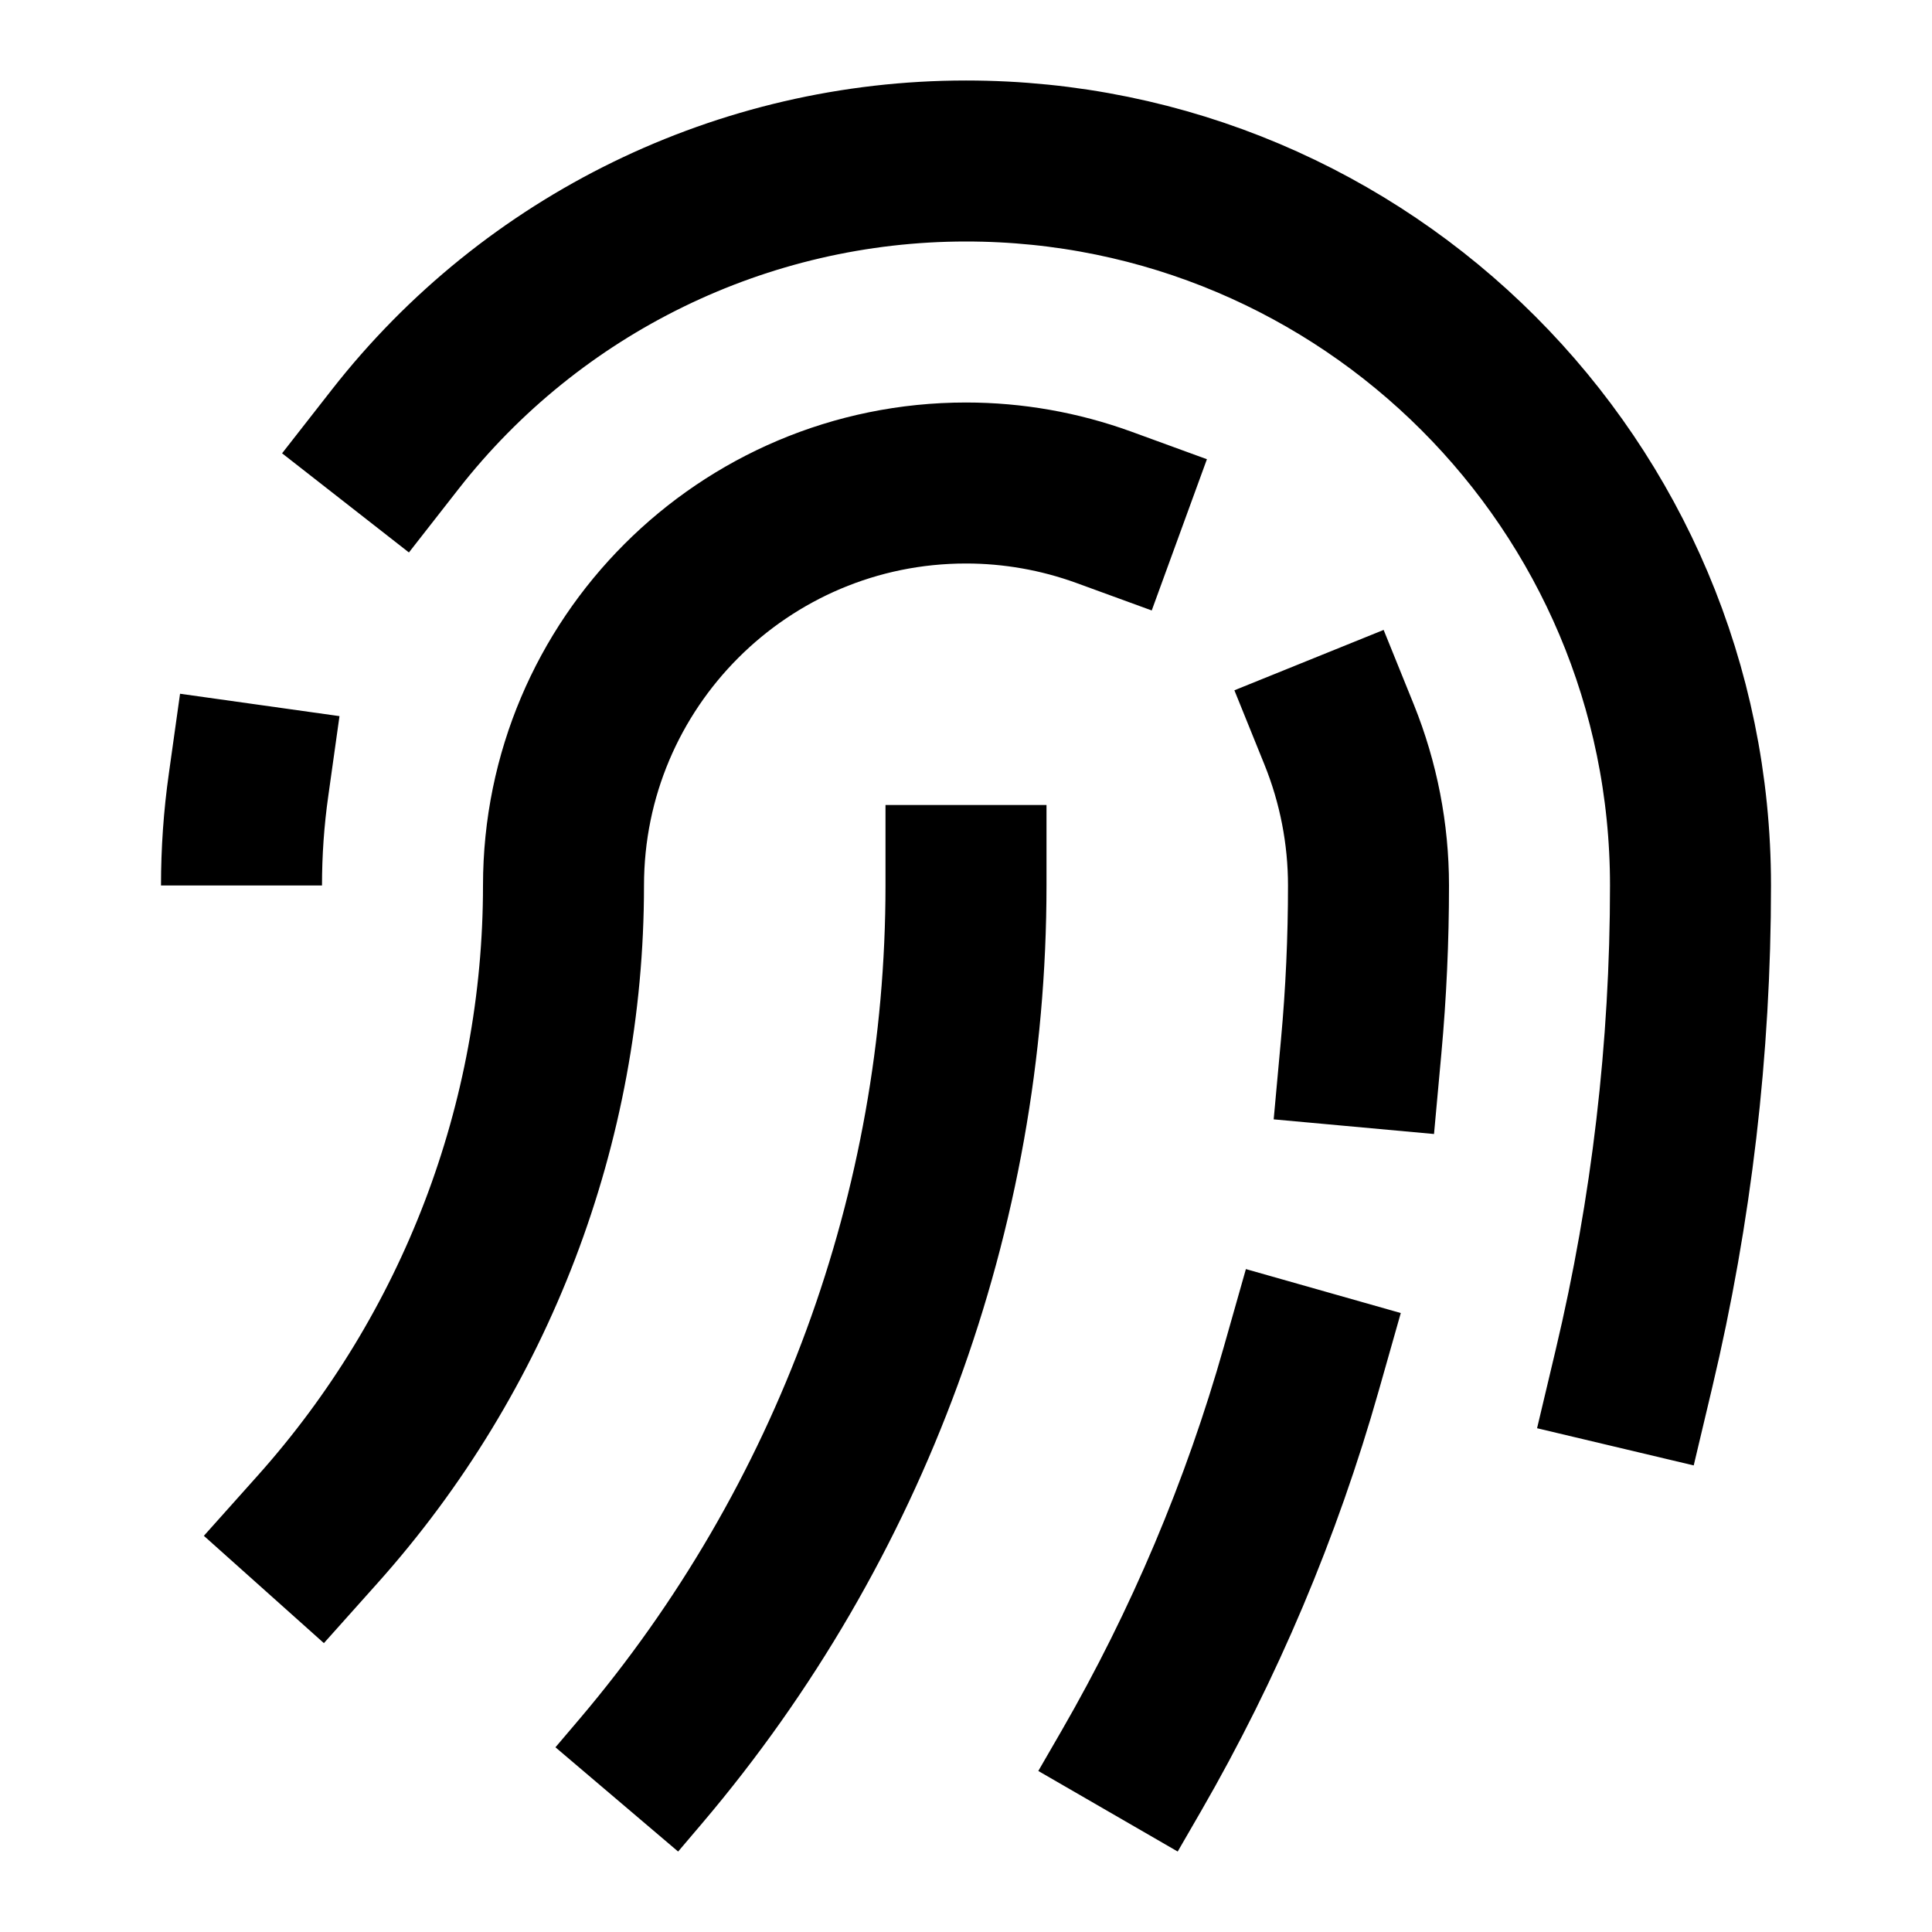
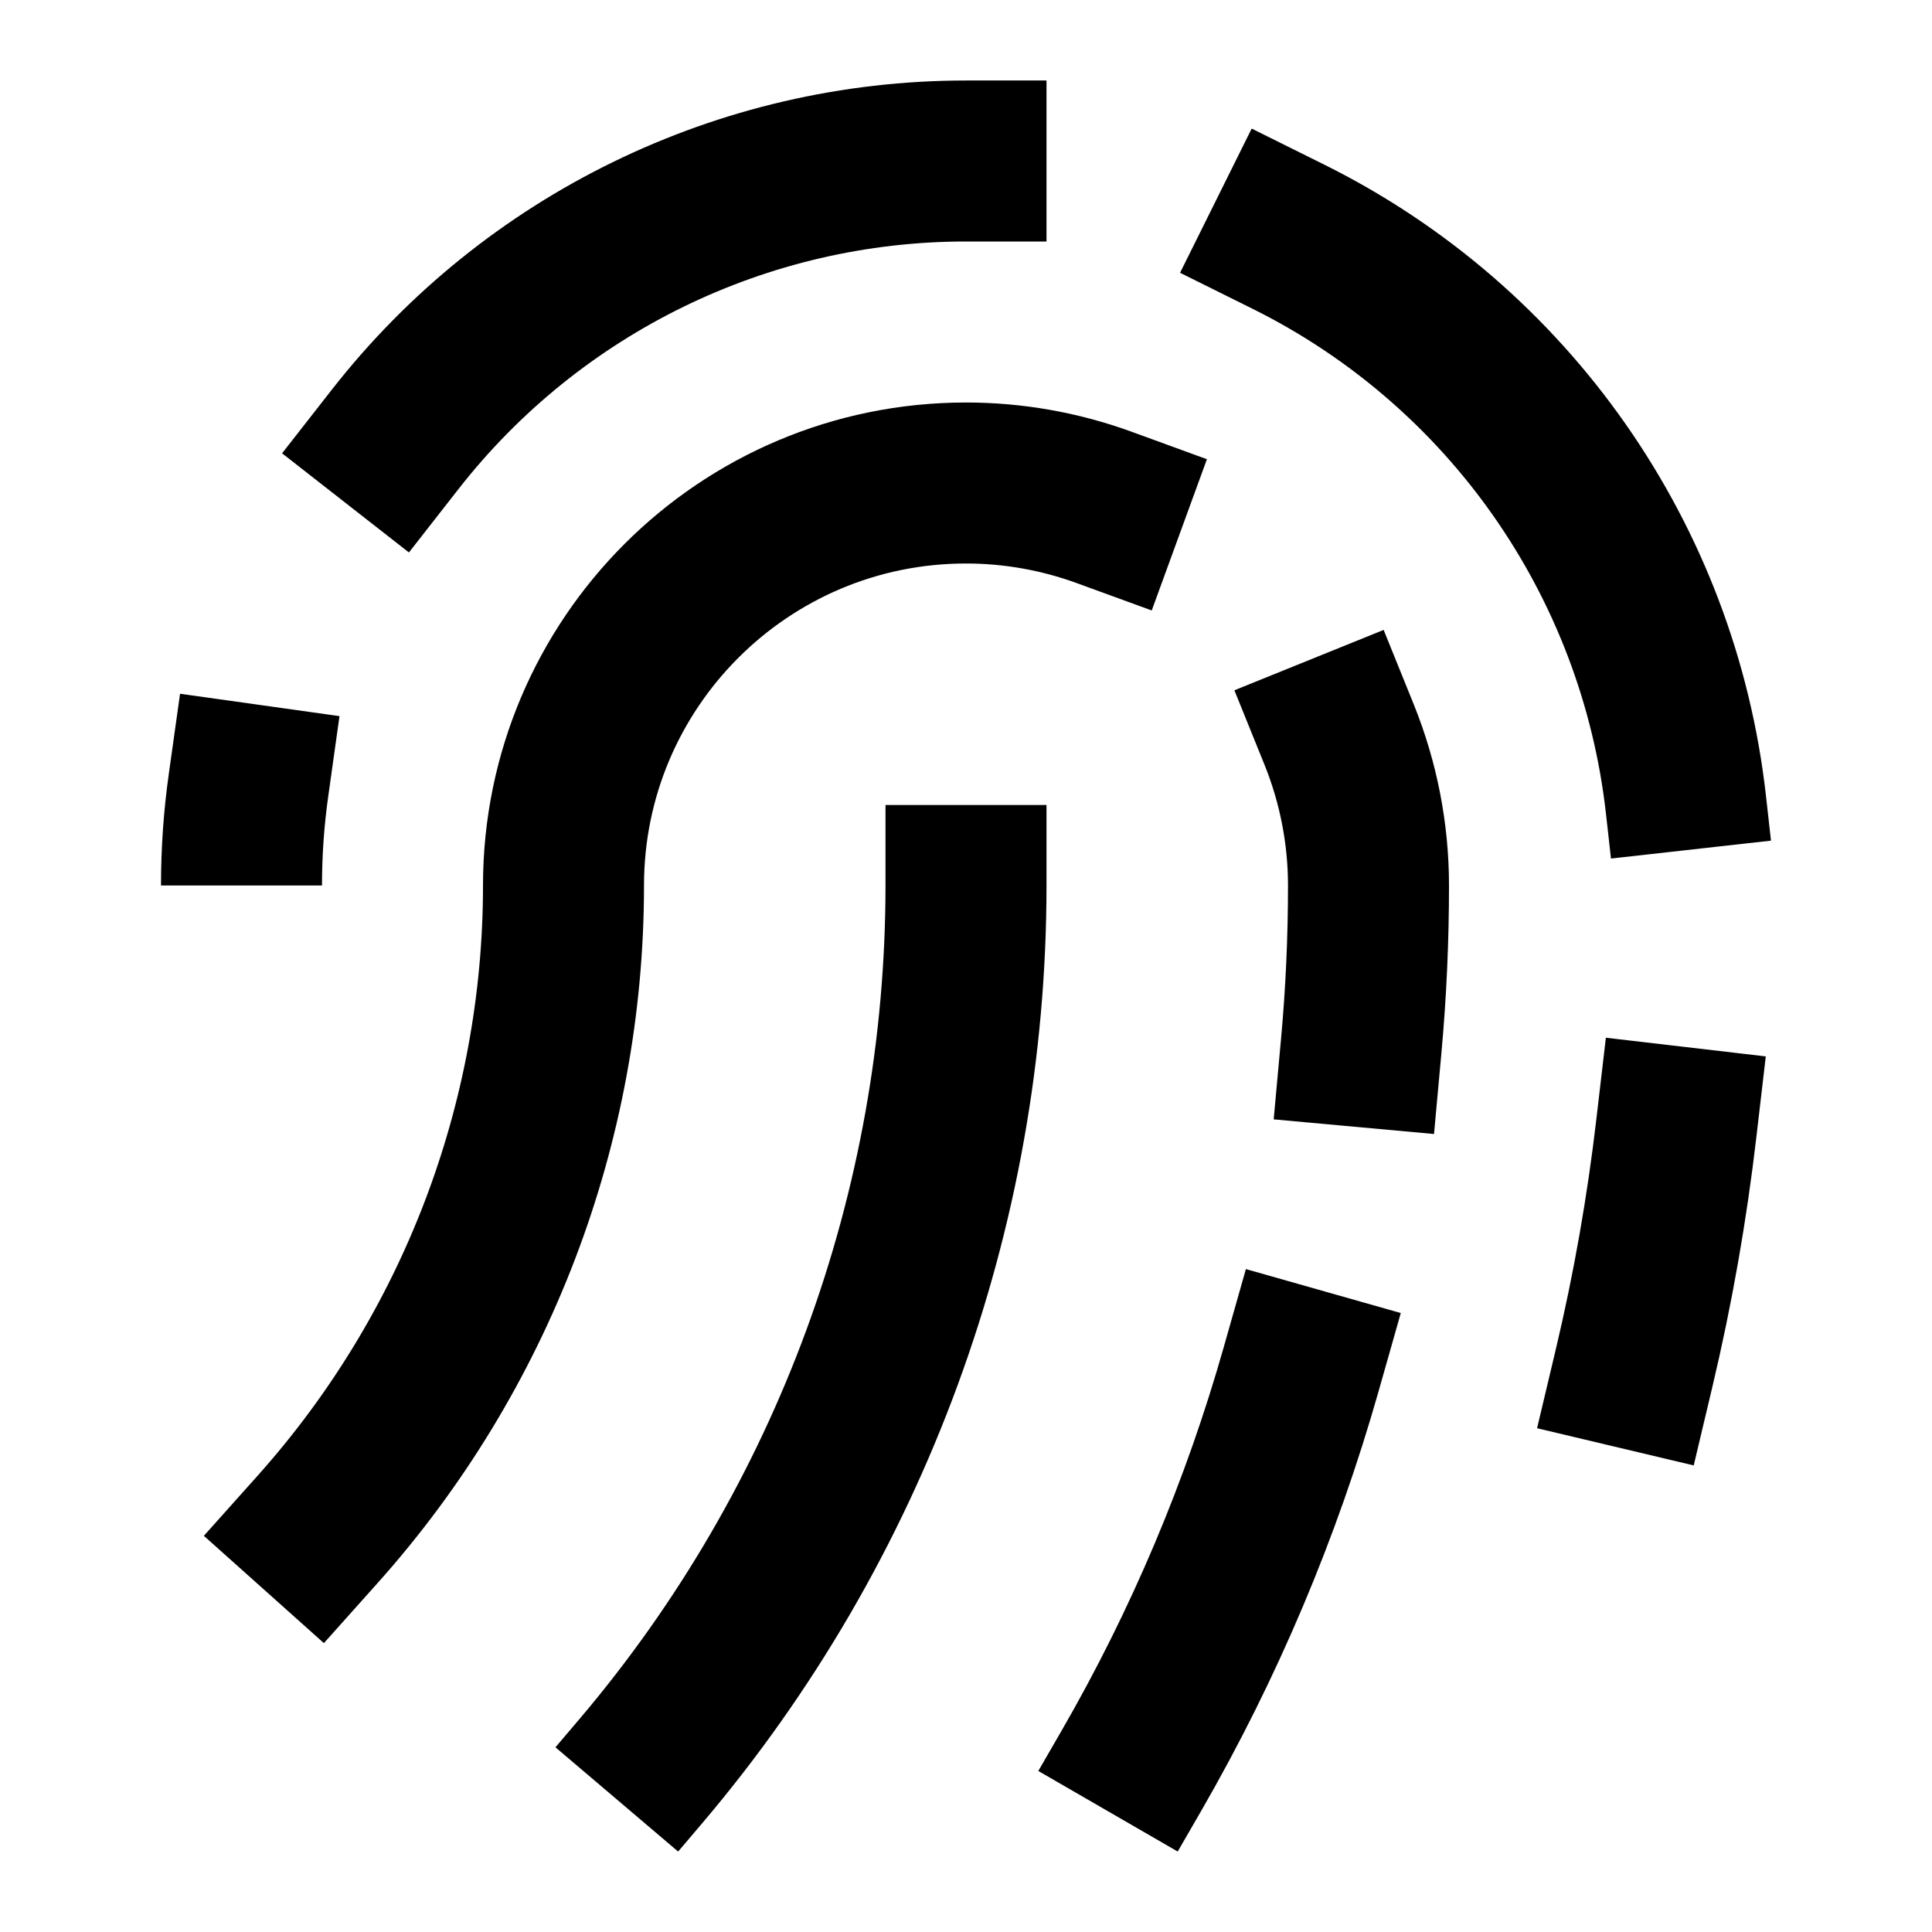
<svg xmlns="http://www.w3.org/2000/svg" width="24" height="24" viewBox="0 0 24 24" fill="none">
-   <path d="M4.292 6.247L4.908 5.459C6.614 3.276 9.23 2 12 2C16.971 2 21 6.029 21 11C21 13.021 20.765 15.034 20.298 17L20.067 17.973M3 11L3 11C3 10.581 3.029 10.162 3.088 9.747L3.227 8.757M3.278 19.745L3.944 19C5.912 16.8 7 13.952 7 11C7 8.239 9.239 6 12 6C12.583 6 13.162 6.102 13.71 6.301L14.65 6.644M16.261 8.2L16.636 9.127C16.876 9.722 17 10.358 17 11C17 11.668 16.97 12.335 16.909 13L16.818 13.996M16.439 16.038L16.166 17C15.671 18.747 14.961 20.427 14.053 22L13.764 22.5M12 10L12 11C12 15.029 10.569 18.928 7.962 22L7.662 22.353" stroke="black" stroke-width="2" stroke-linecap="butt" stroke-linejoin="round" />
+   <path d="M4.292 6.247L4.908 5.459C6.614 3.276 9.23 2 12 2L13 2M15.104 2.493L16 2.938C18.742 4.298 20.604 6.958 20.944 10L21.006 10.554M20.942 13.007L20.826 14C20.709 15.009 20.533 16.011 20.298 17L20.067 17.973M3 11L3 11C3 10.581 3.029 10.162 3.088 9.747L3.227 8.757M3.278 19.745L3.944 19C5.912 16.8 7 13.952 7 11C7 8.239 9.239 6 12 6C12.583 6 13.162 6.102 13.71 6.301L14.65 6.644M16.261 8.2L16.636 9.127C16.876 9.722 17 10.358 17 11C17 11.668 16.97 12.335 16.909 13L16.818 13.996M16.439 16.038L16.166 17C15.671 18.747 14.961 20.427 14.053 22L13.764 22.5M12 10L12 11C12 15.029 10.569 18.928 7.962 22L7.662 22.353" stroke="black" stroke-width="2" stroke-linecap="butt" stroke-linejoin="round" />
</svg>
